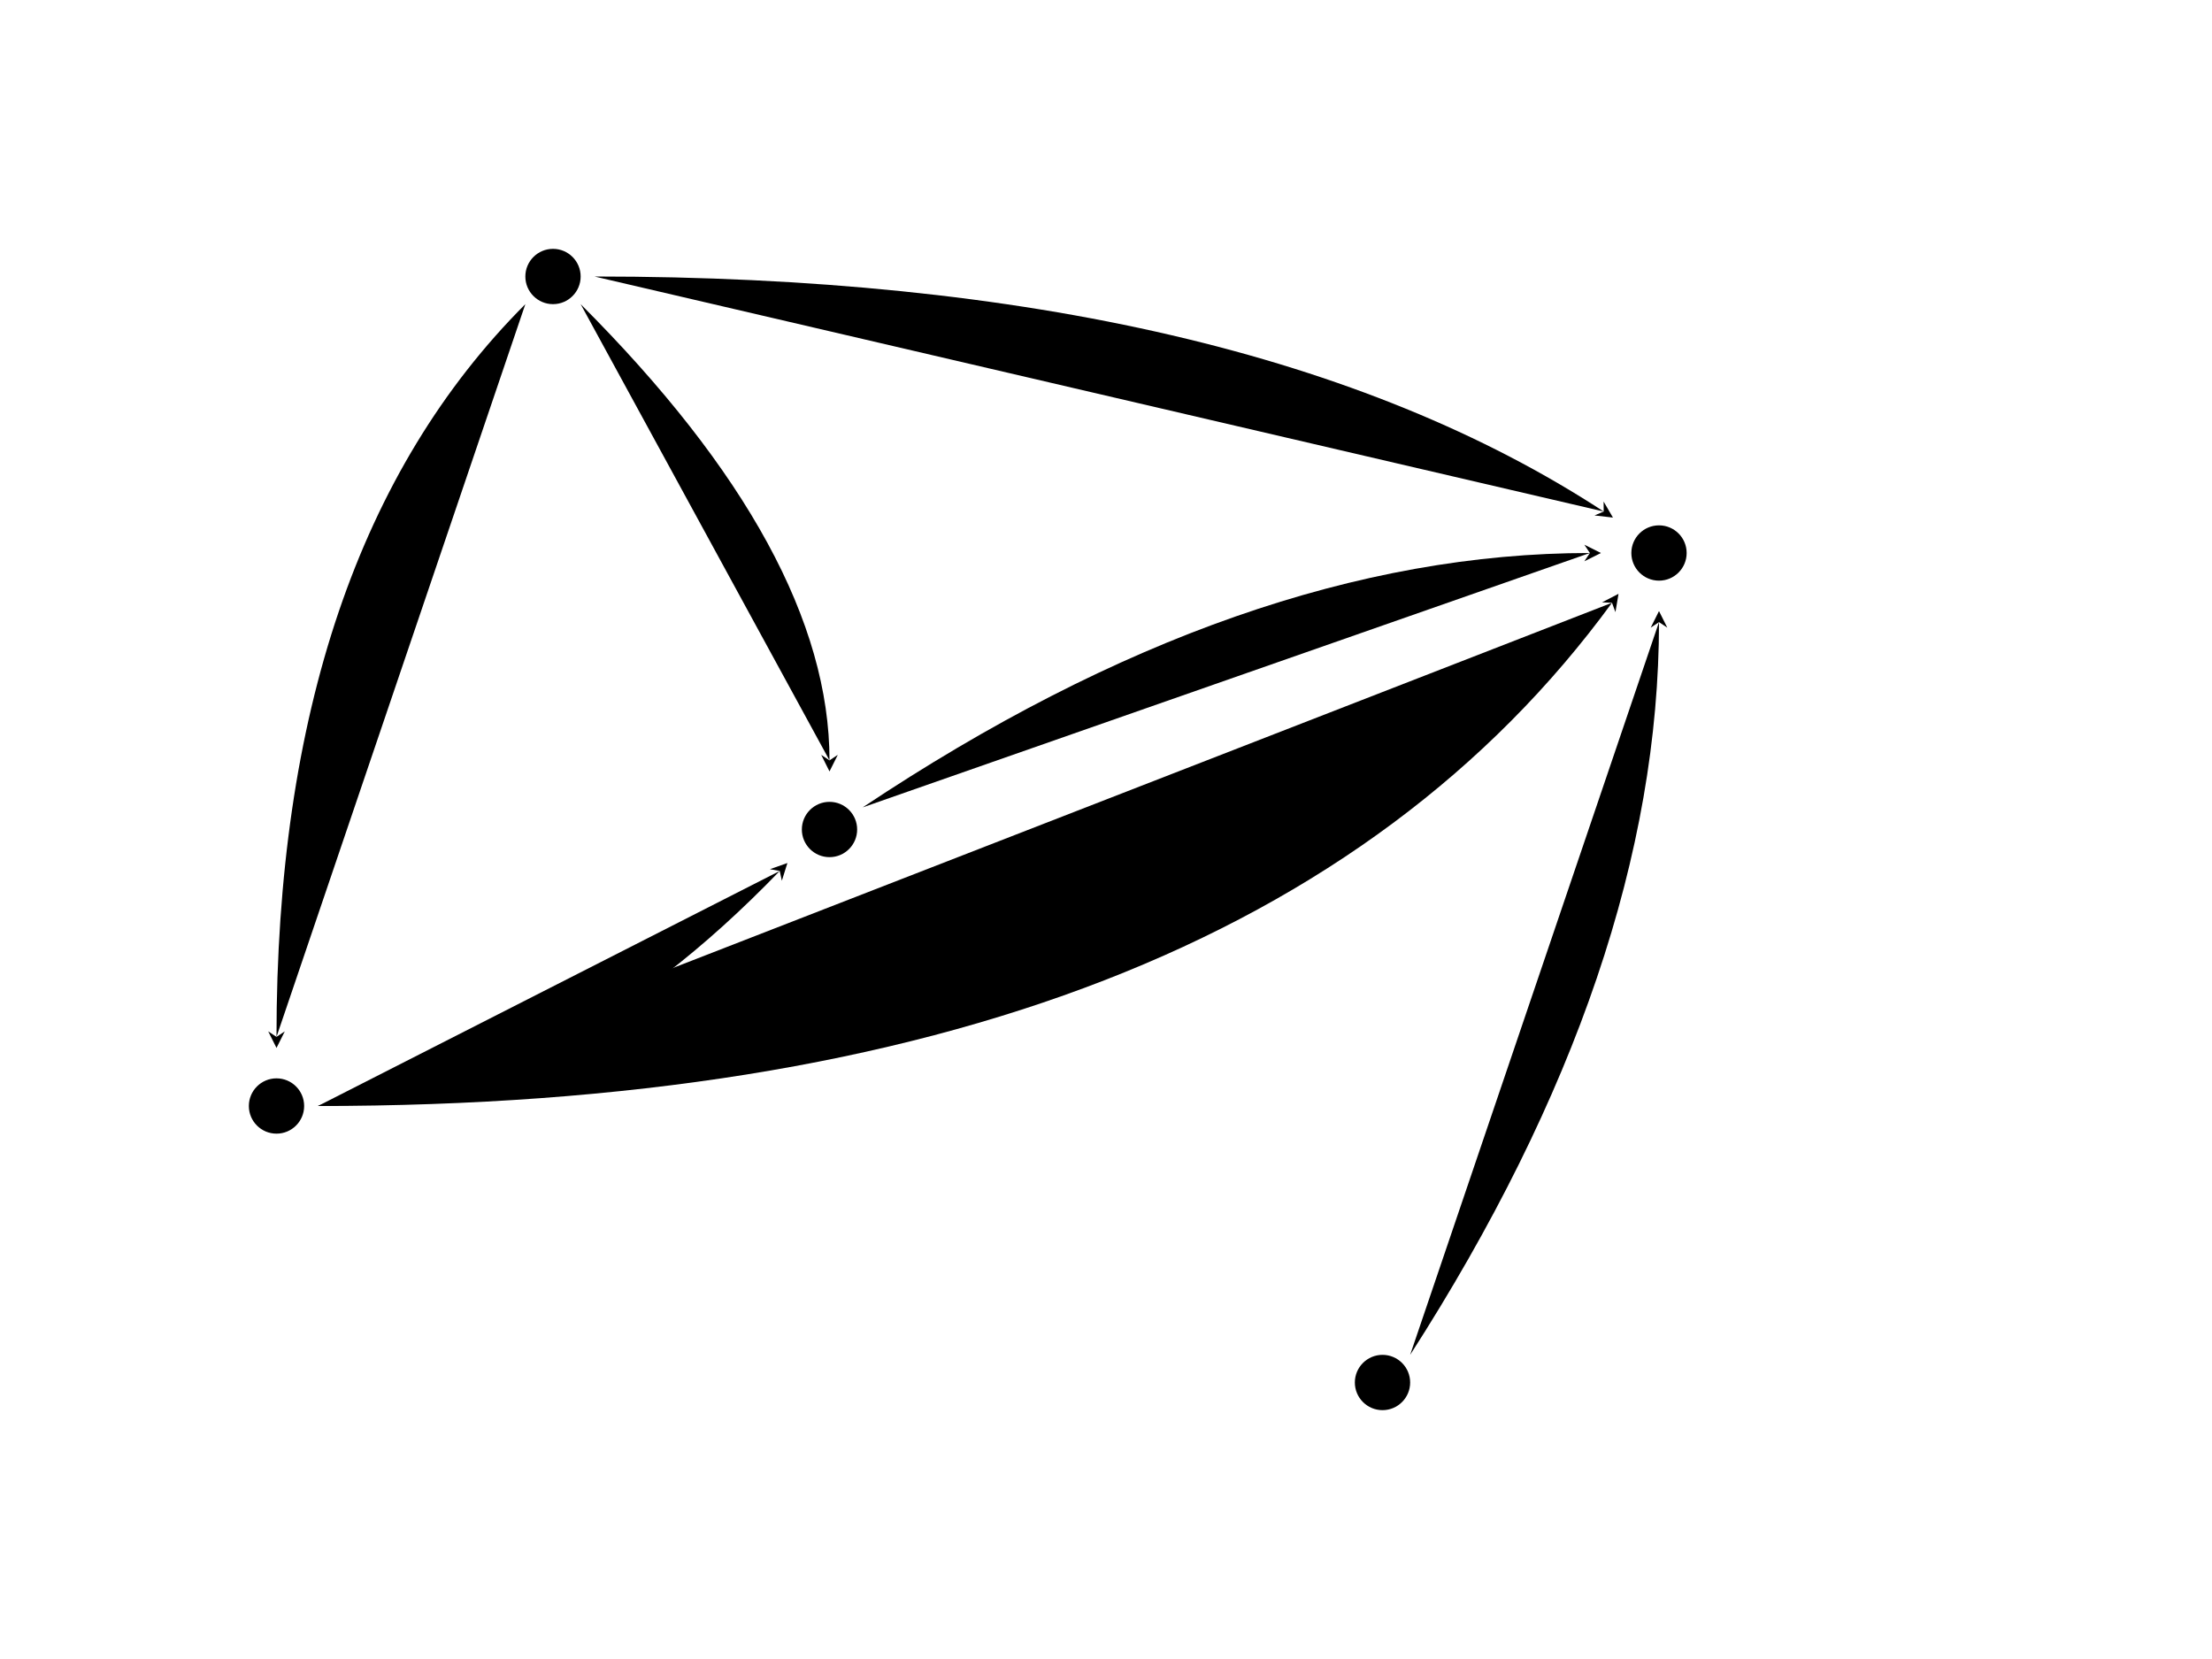
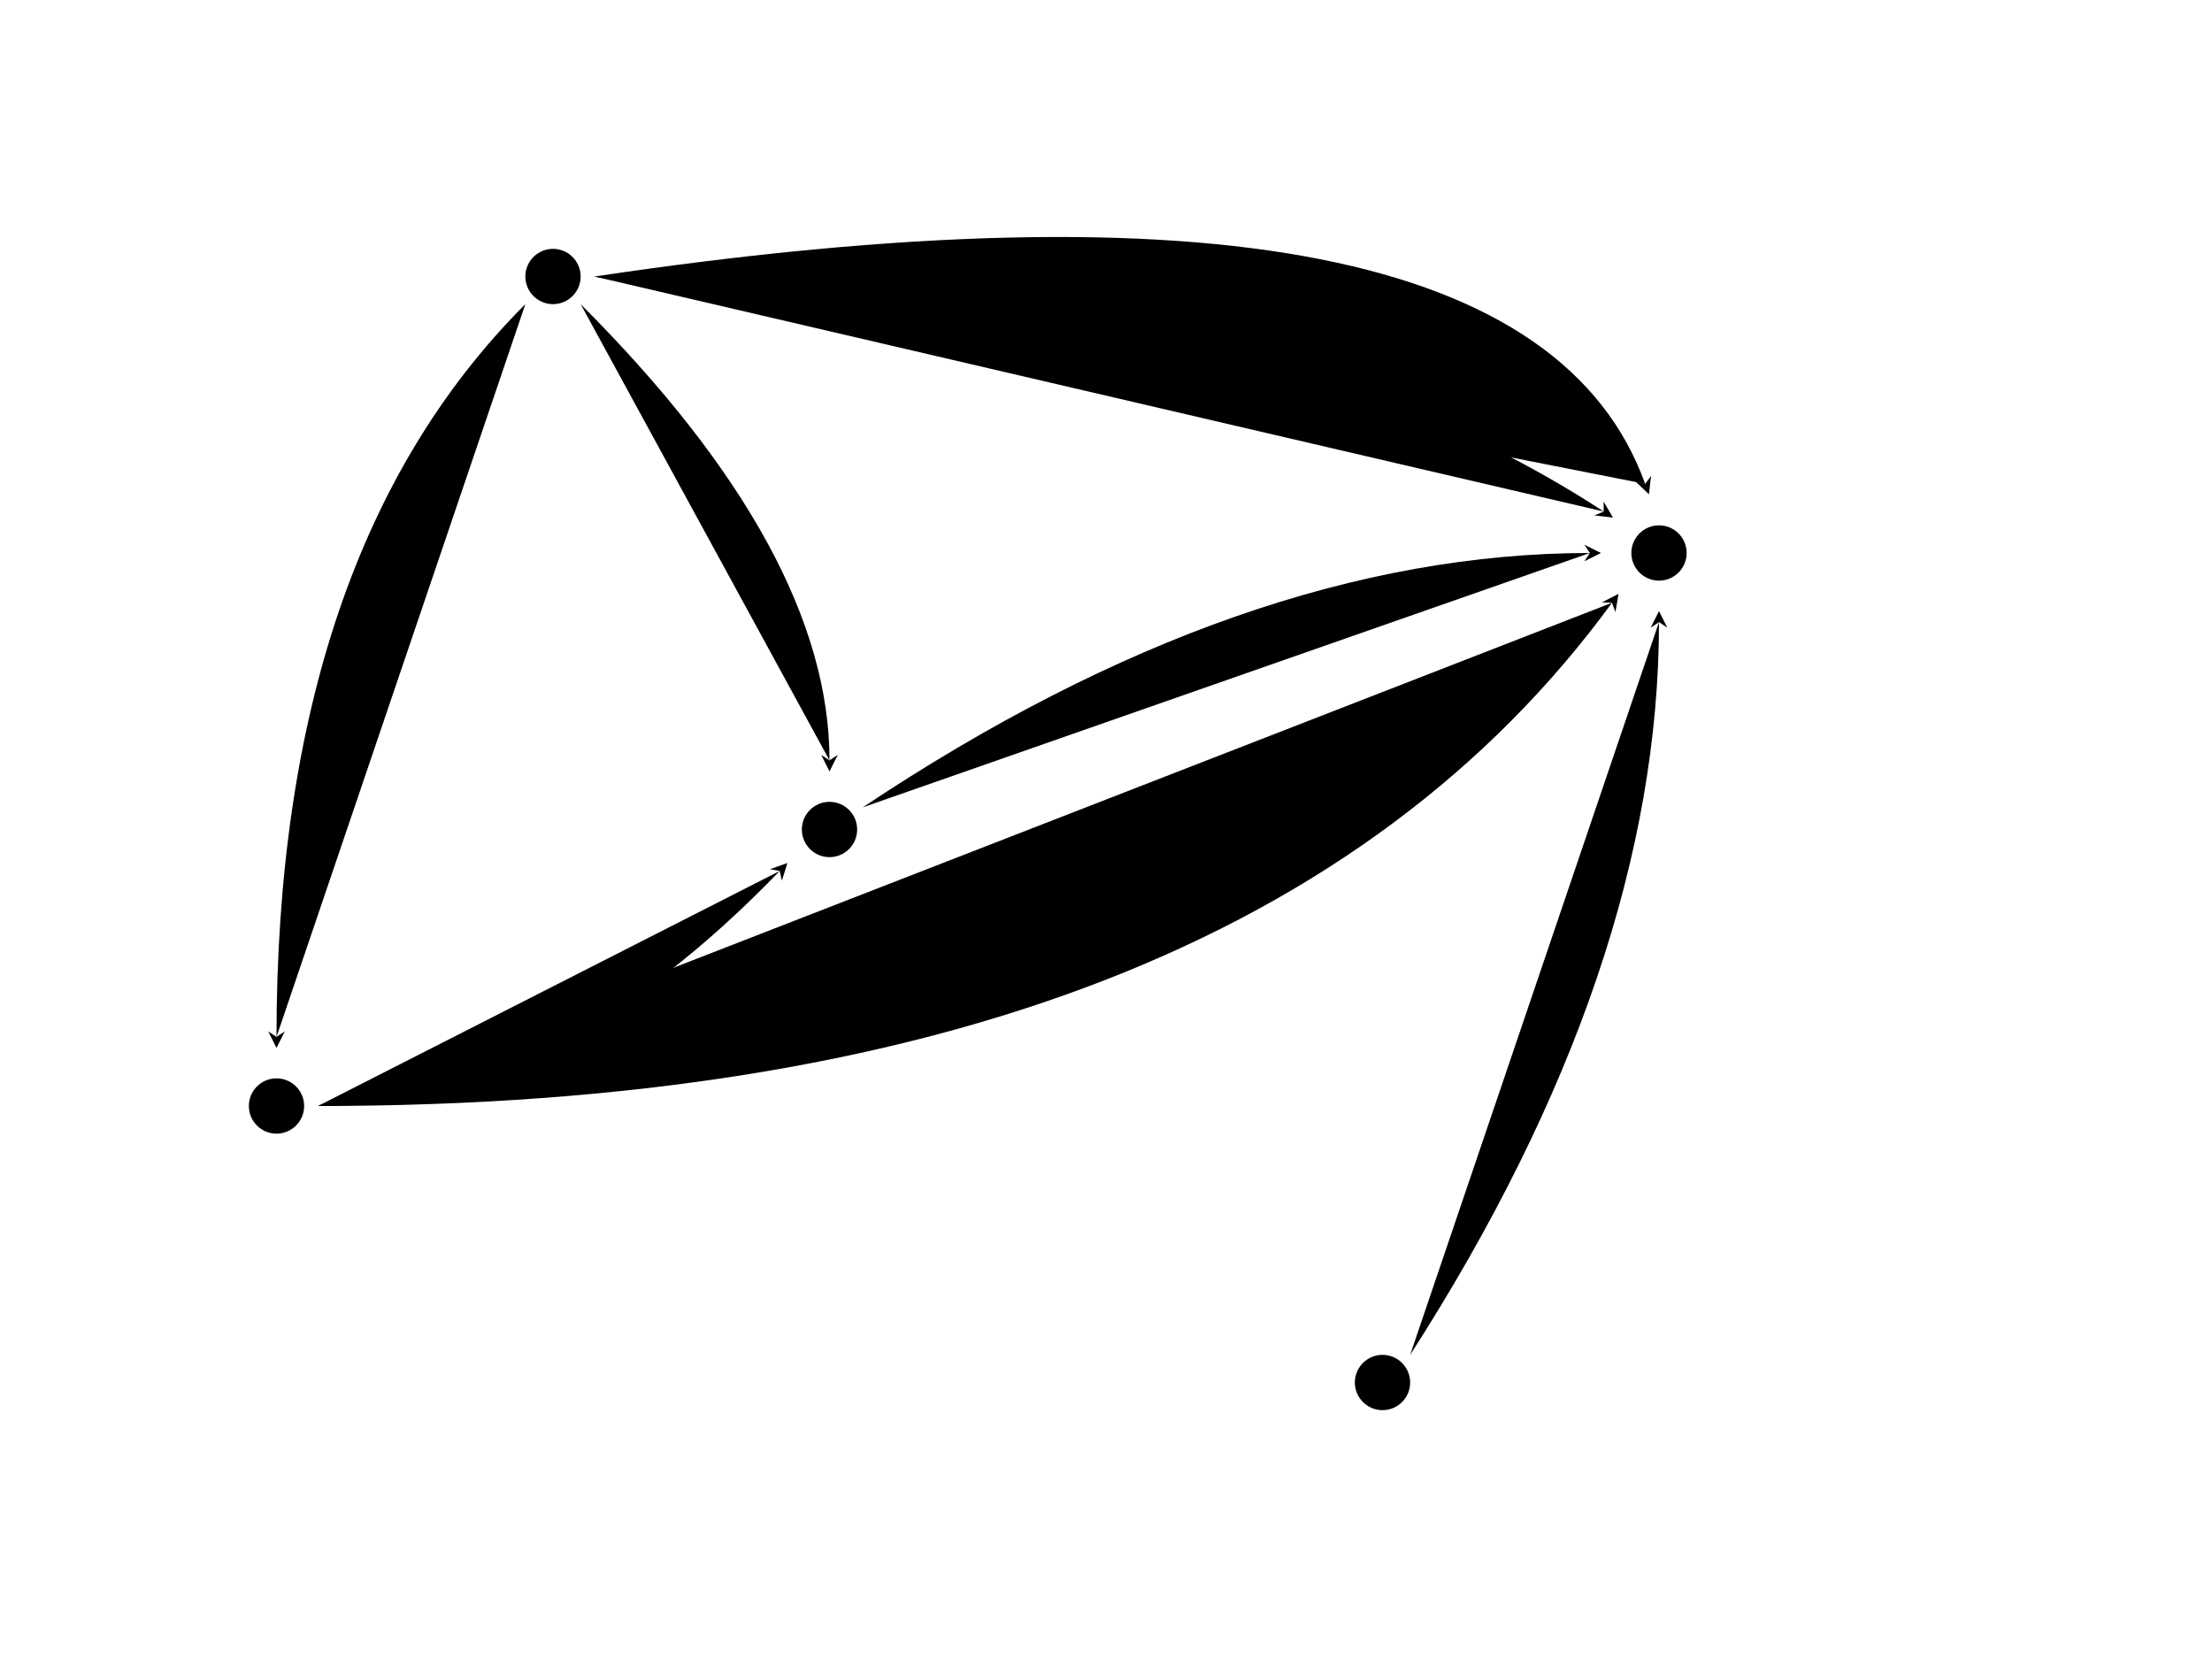
<svg xmlns="http://www.w3.org/2000/svg" width="800" height="600">
  <defs>
    <marker id="arrowhead" markerWidth="8" markerHeight="8" refX="3" refY="4" orient="auto">
      <path d="M1,1 L3,4 L1,7 L7,4 Z" />
    </marker>
    <marker id="arrowheadRed" markerWidth="8" markerHeight="8" refX="3" refY="4" orient="auto" fill="red">
      <path d="M1,1 L3,4 L1,7 L7,4 Z" />
    </marker>
  </defs>
  <circle cx="200" cy="100" r="10" />
  <circle cx="100" cy="400" r="10" />
  <circle cx="600" cy="200" r="10" />
  <circle cx="300" cy="300" r="10" />
  <circle cx="500" cy="500" r="10" />
  <path class="line" d="M190,110 Q100,200 100,375" marker-end="url(#arrowhead)" />
  <path class="line" d="M115,400 Q200,400 282,315" marker-end="url(#arrowhead)" />
  <path class="line" d="M312,292 Q450,200 575,200" marker-end="url(#arrowhead)" />
  <path class="line" d="M510,490 Q600,350 600,225" marker-end="url(#arrowhead)" />
  <path class="line" d="M210,110 Q300,200 300,275" marker-end="url(#arrowhead)" />
  <path class="line" d="M215,100 Q450,100 580,185" marker-end="url(#arrowhead)" />
  <path class="line" d="M115,400 Q450,400 583,218" marker-end="url(#arrowhead)" />
+   <path class="line" d="M215,100 Q550,50 595,175" marker-end="url(#arrowhead)" />
</svg>
